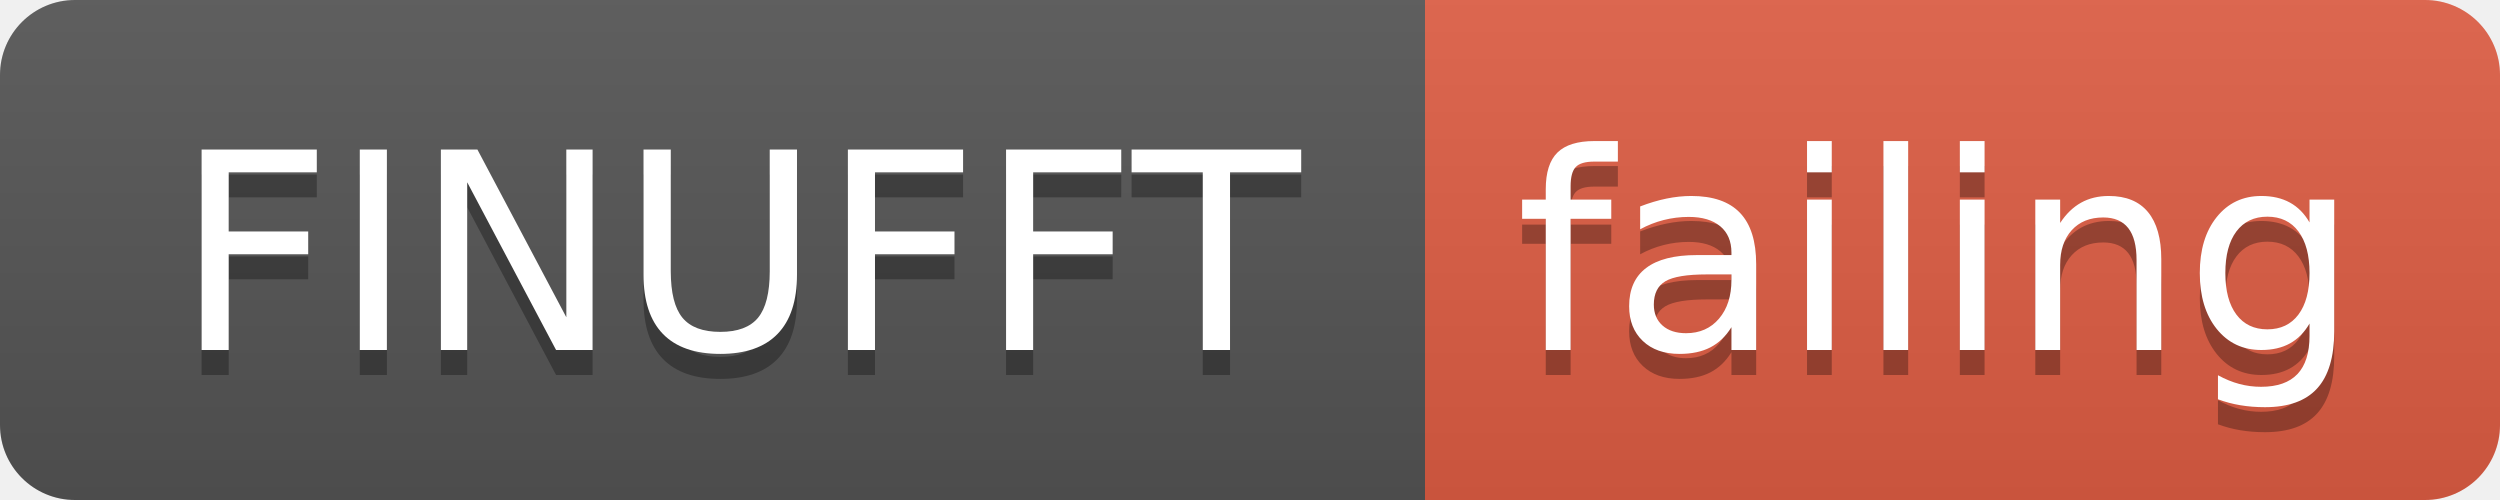
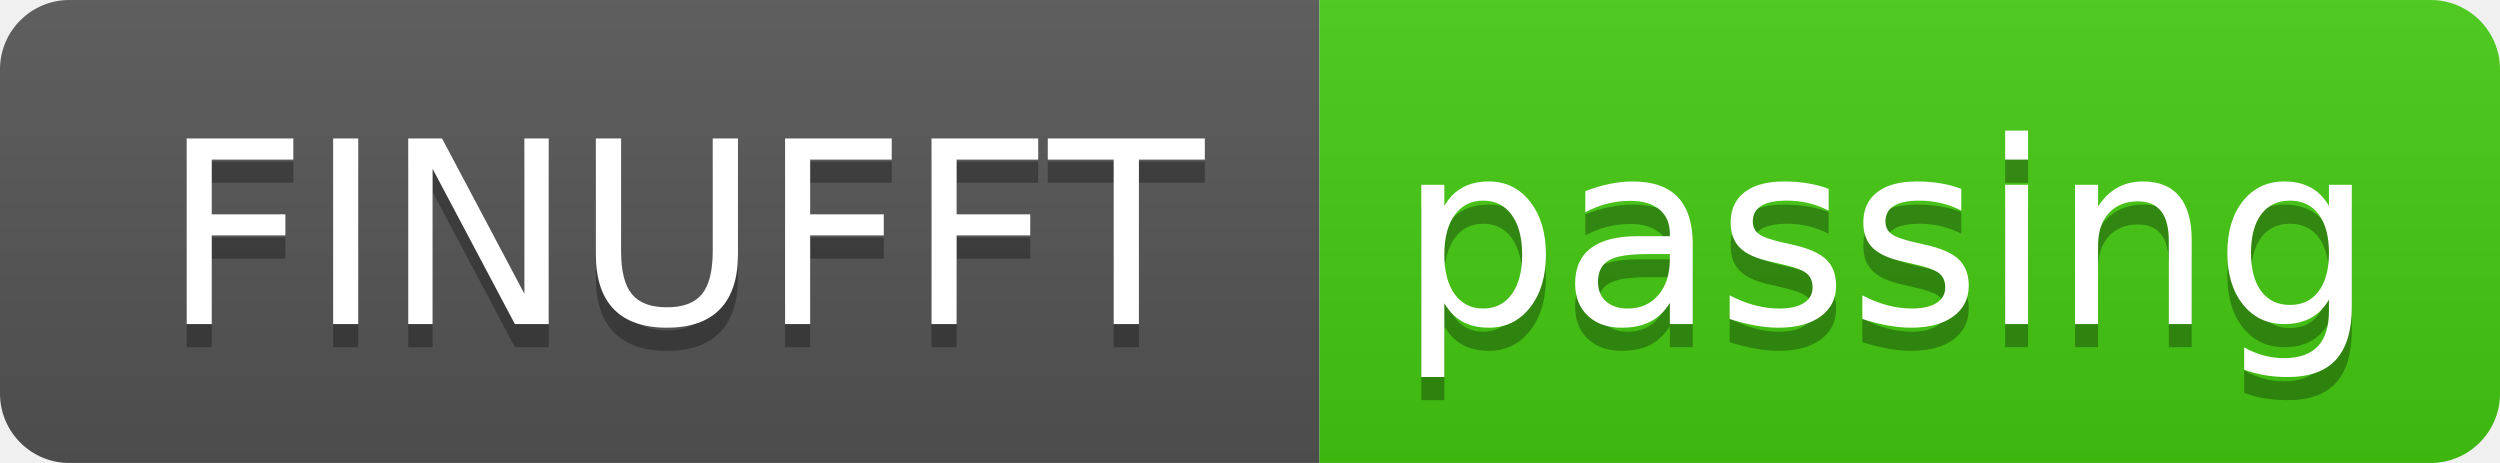
- <svg xmlns="http://www.w3.org/2000/svg" width="100" height="20">
+ <svg xmlns="http://www.w3.org/2000/svg" width="108" height="20">
  <linearGradient id="smooth" x2="0" y2="100%">
    <stop offset="0" stop-color="#bbb" stop-opacity=".1" />
    <stop offset="1" stop-opacity=".1" />
  </linearGradient>
  <clipPath id="round">
-     <rect width="100" height="20" rx="3" fill="#fff" />
+     <rect width="108" height="20" rx="3" fill="#fff" />
  </clipPath>
  <g clip-path="url(#round)">
    <rect width="57" height="20" fill="#555" />
-     <rect x="57" width="43" height="20" fill="#e05d44" />
-     <rect width="100" height="20" fill="url(#smooth)" />
+     <rect x="57" width="51" height="20" fill="#4c1" />
+     <rect width="108" height="20" fill="url(#smooth)" />
  </g>
  <g fill="#fff" text-anchor="middle" font-family="DejaVu Sans,Verdana,Geneva,sans-serif" font-size="110">
    <text x="295" y="150" fill="#010101" fill-opacity=".3" transform="scale(0.1)" textLength="470" lengthAdjust="spacing">FINUFFT</text>
    <text x="295" y="140" transform="scale(0.1)" textLength="470" lengthAdjust="spacing">FINUFFT</text>
-     <text x="775" y="150" fill="#010101" fill-opacity=".3" transform="scale(0.1)" textLength="330" lengthAdjust="spacing">failing</text>
-     <text x="775" y="140" transform="scale(0.1)" textLength="330" lengthAdjust="spacing">failing</text>
+     <text x="815" y="150" fill="#010101" fill-opacity=".3" transform="scale(0.1)" textLength="410" lengthAdjust="spacing">passing</text>
+     <text x="815" y="140" transform="scale(0.1)" textLength="410" lengthAdjust="spacing">passing</text>
  </g>
</svg>
